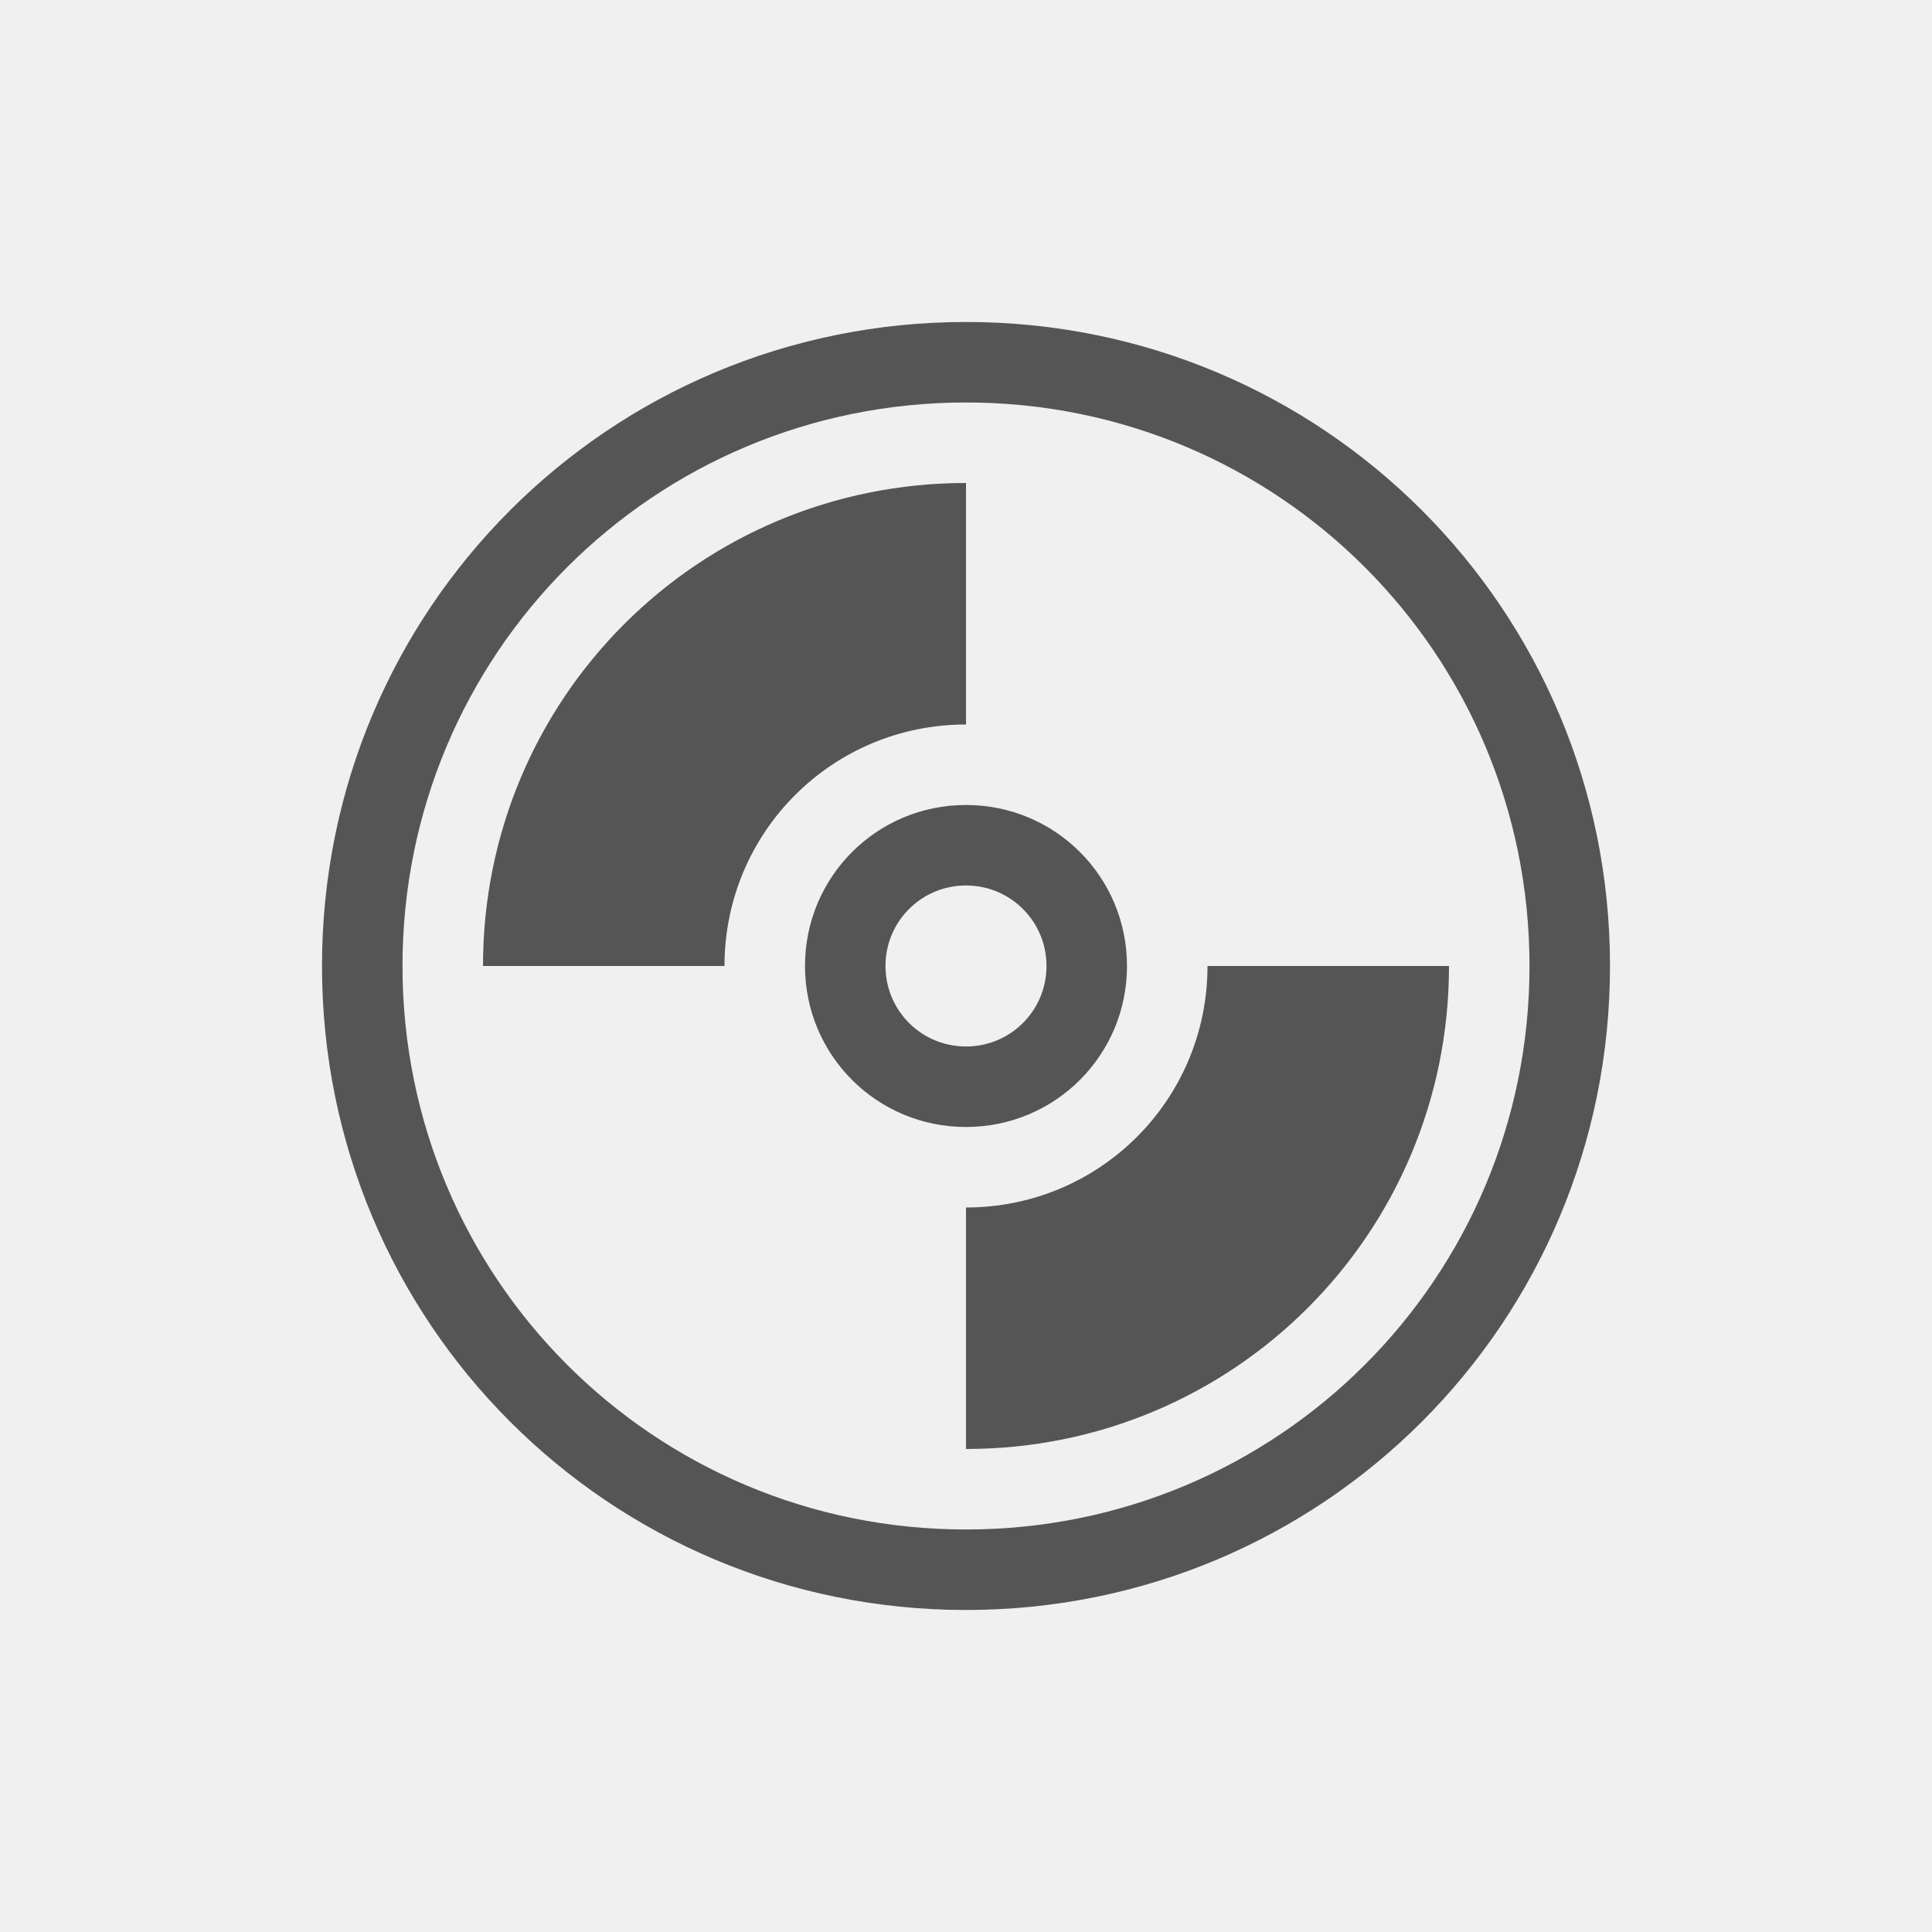
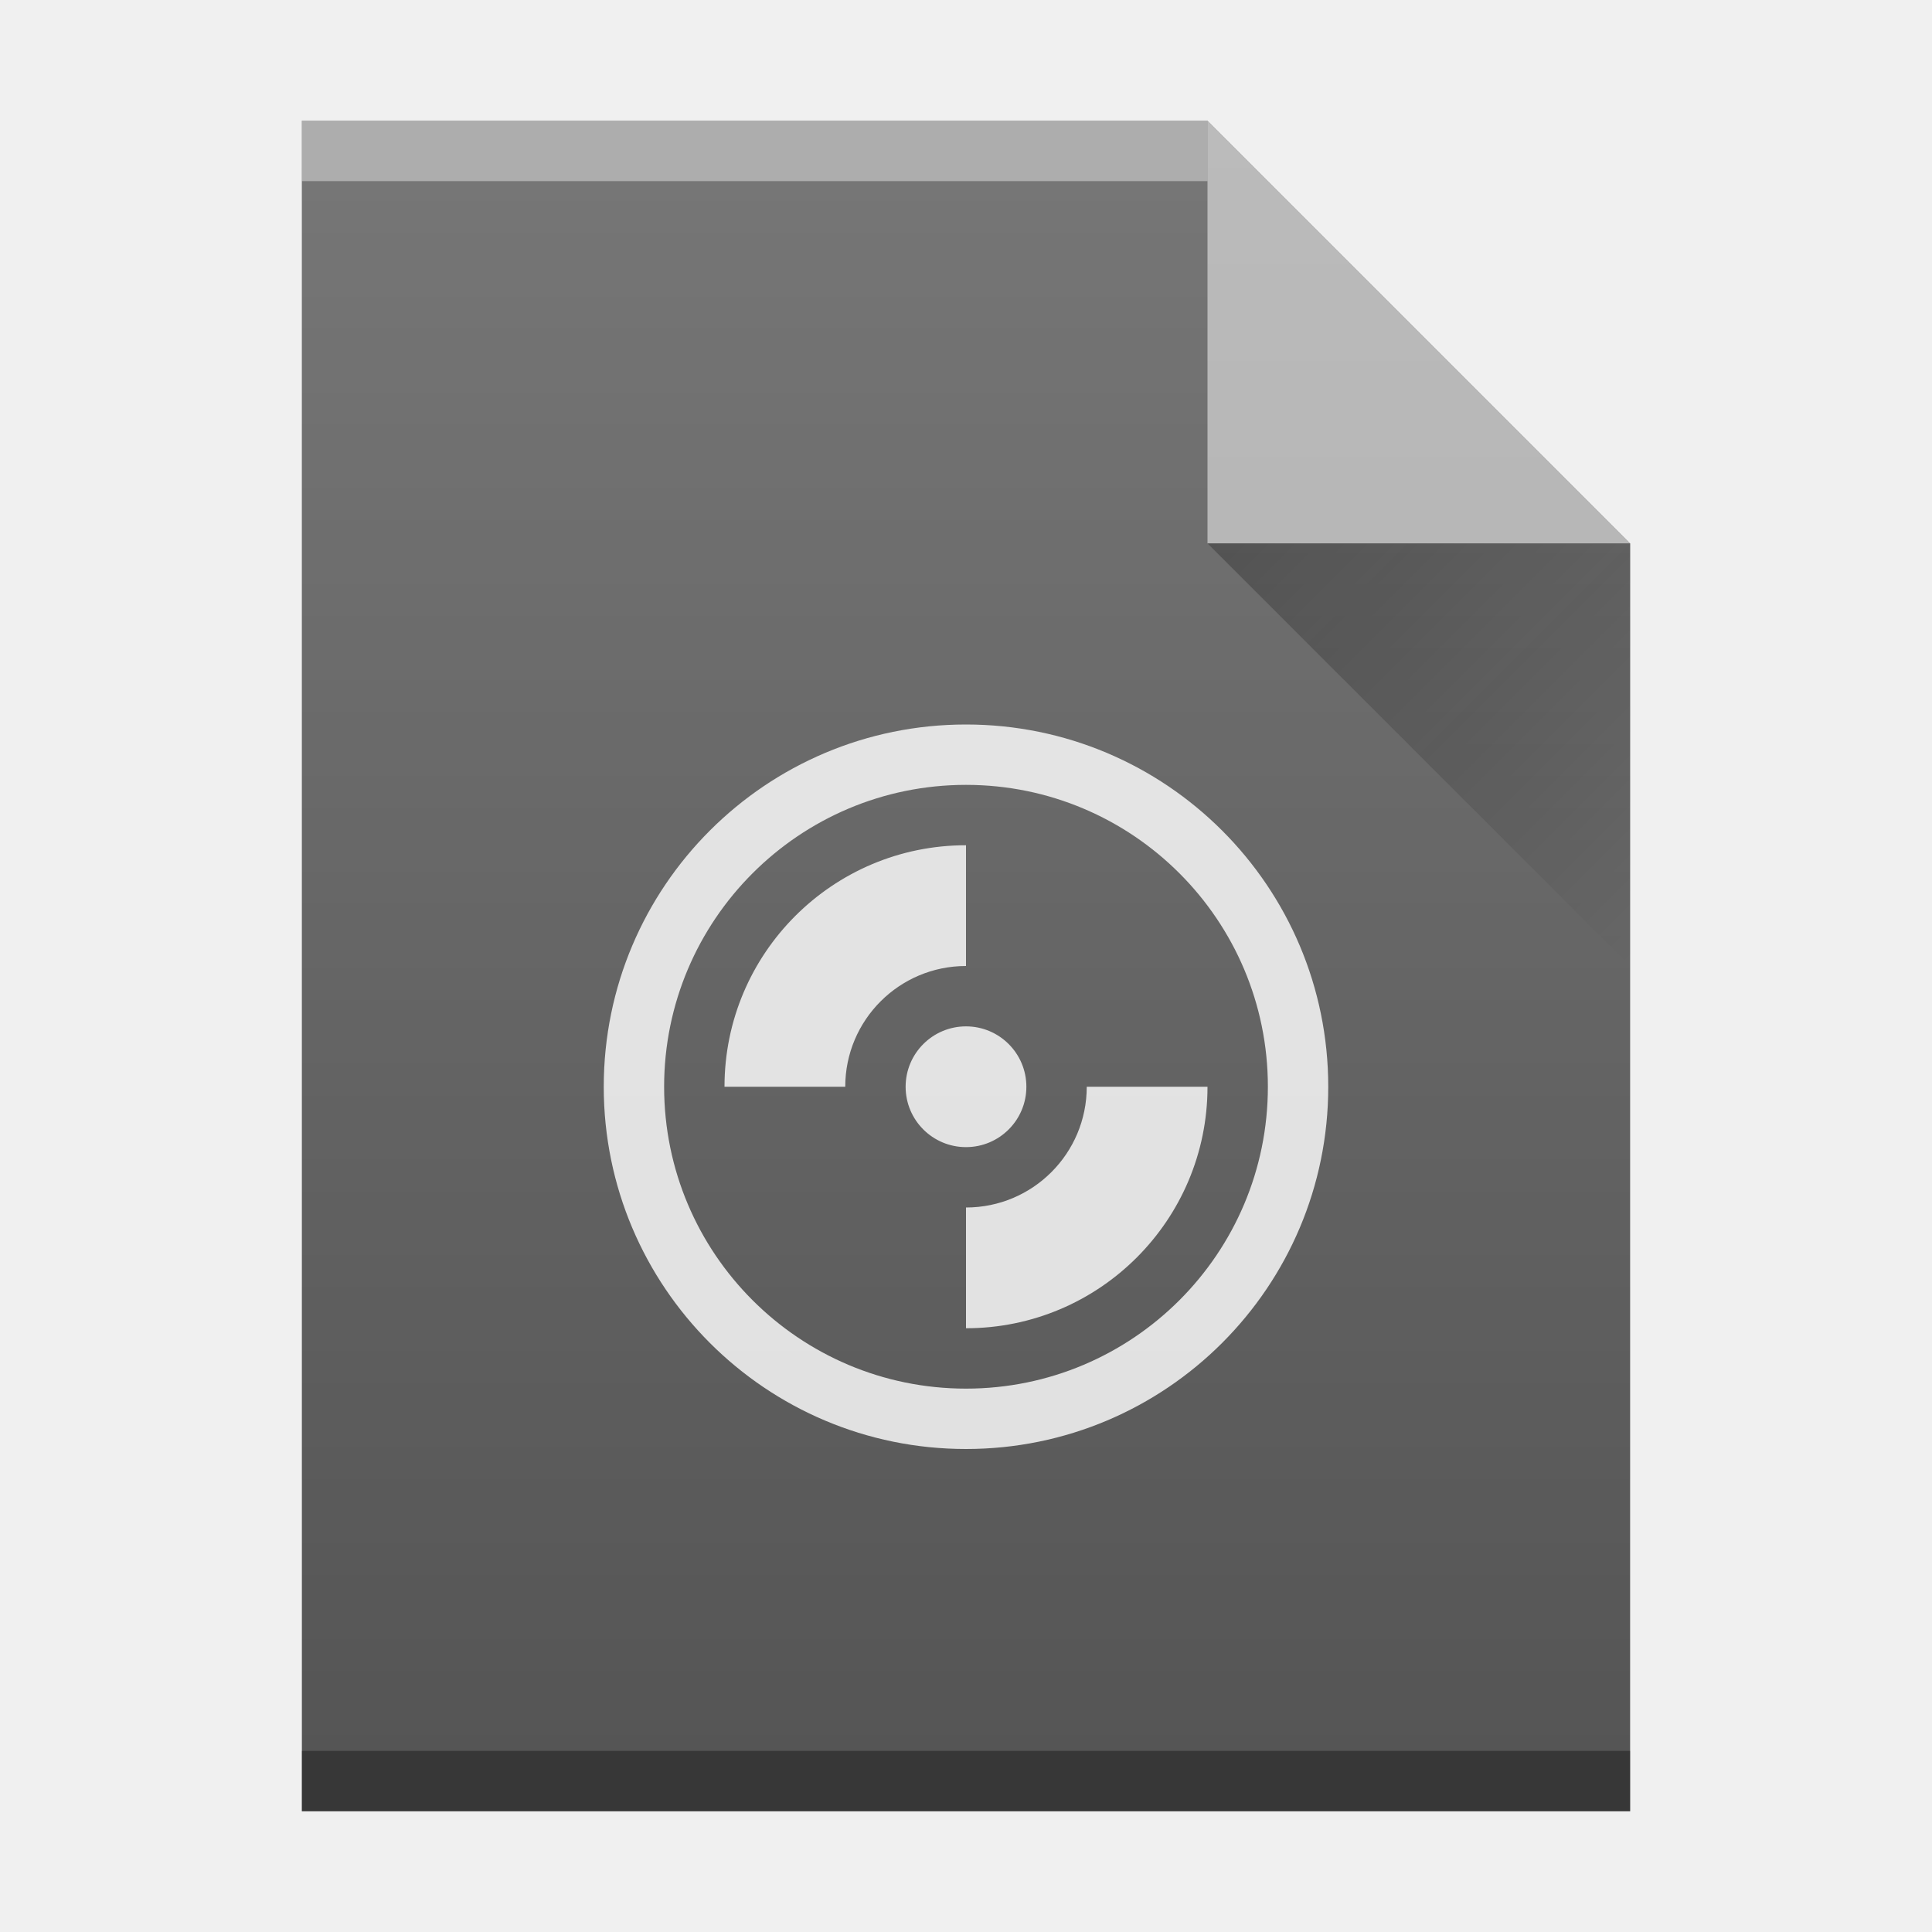
- <svg xmlns="http://www.w3.org/2000/svg" width="24" version="1.1" height="24" id="svg2" viewBox="0 0 24 24">
-   <defs id="defs3871" />
-   <g transform="translate(1,1)">
-     <g id="layer1" transform="matrix(1 0 0 1 -326 -534.3622)">
-       <path id="path4150" class="ColorScheme-Text" d="m 337,537.362 c -4.432,0 -8,3.568 -8,8 0,4.432 3.568,8 8,8 4.432,0 8,-3.568 8,-8 0,-4.432 -3.568,-8 -8,-8 z m 0,1 c 3.878,0 7,3.122 7,7 0,3.878 -3.122,7 -7,7 -3.878,0 -7,-3.122 -7,-7 0,-3.878 3.122,-7 7,-7 z m 0,1 c -3.324,0 -6,2.676 -6,6 l 3,0 c 0,-1.662 1.338,-3 3,-3 l 0,-3 z m 0,4 c -1.108,0 -2,0.892 -2,2 0,1.108 0.892,2 2,2 1.108,0 2,-0.892 2,-2 0,-1.108 -0.892,-2 -2,-2 z m 0,1 c 0.554,0 1,0.446 1,1 0,0.554 -0.446,1 -1,1 -0.554,0 -1,-0.446 -1,-1 0,-0.554 0.446,-1 1,-1 z m 3,1 c 0,1.662 -1.338,3 -3,3 l 0,3 c 3.324,0 6,-2.676 6,-6 l -3,0 z" style="color:#4d4d4d;fill:#555555;fill-opacity:1;stroke:none" />
+ <svg xmlns="http://www.w3.org/2000/svg" xmlns:xlink="http://www.w3.org/1999/xlink" width="32" height="32">
+   <defs>
+     <linearGradient id="a" y1="17" y2="24" x1="47" x2="54" gradientUnits="userSpaceOnUse" gradientTransform="translate(357.57 507.8)">
+       <stop stop-color="#060606" />
+       <stop offset="1" stop-opacity="0" />
+     </linearGradient>
+     <linearGradient id="b" y1="392.36" y2="365.36" x2="0" gradientUnits="userSpaceOnUse" gradientTransform="translate(309.57 152.44)">
+       <stop stop-color="#ffffff" stop-opacity="0" />
+       <stop offset="1" stop-color="#ffffff" stop-opacity=".2" />
+     </linearGradient>
+     <path id="c" d="m389.57 545.8v-28h15l7 7v21h-14z" />
+   </defs>
+   <g transform="translate(-384.57-515.8)">
+     <g color-rendering="auto" color-interpolation-filters="linearRGB" shape-rendering="auto" image-rendering="auto" color-interpolation="sRGB" color="#000000">
+       <use fill="#555555" isolation="auto" solid-opacity="1" mix-blend-mode="normal" xlink:href="#c" solid-color="#000000" />
+       <g transform="scale(1-1)">
+         <rect mix-blend-mode="normal" solid-color="#000000" opacity=".4" x="389.57" y="-518.8" width="15" isolation="auto" solid-opacity="1" fill="#ffffff" height="1" />
+         <rect width="22" x="389.57" opacity=".35" y="-545.8" isolation="auto" solid-opacity="1" height="1" mix-blend-mode="normal" solid-color="#000000" />
+       </g>
+       <path opacity=".5" fill="#ffffff" isolation="auto" solid-opacity="1" mix-blend-mode="normal" fill-rule="evenodd" d="m411.57 524.8l-7-7v7z" solid-color="#000000" />
    </g>
+     <path opacity=".4" fill="url(#a)" fill-rule="evenodd" d="m404.57 524.8l7 7v-7z" />
+     <path fill="#e0e0e0" color="#000000" stroke-width=".1" d="m400.57 527.8c-3.314 0-6 2.686-6 6 0 3.314 2.686 6 6 6 3.314 0 6-2.686 6-6 0-3.314-2.686-6-6-6m0 1c2.761 0 5 2.239 5 5 0 2.761-2.239 5-5 5-2.761 0-5-2.239-5-5 0-2.761 2.239-5 5-5m0 1c-2.209 0-4 1.791-4 4h2c0-1.105.895-2 2-2zm0 3a1 1 0 0 0 -1 1 1 1 0 0 0 1 1 1 1 0 0 0 1 -1 1 1 0 0 0 -1 -1m2 1c0 1.105-.895 2-2 2v2c2.209 0 4-1.791 4-4z" />
+     <use fill="url(#b)" xlink:href="#c" />
  </g>
</svg>
